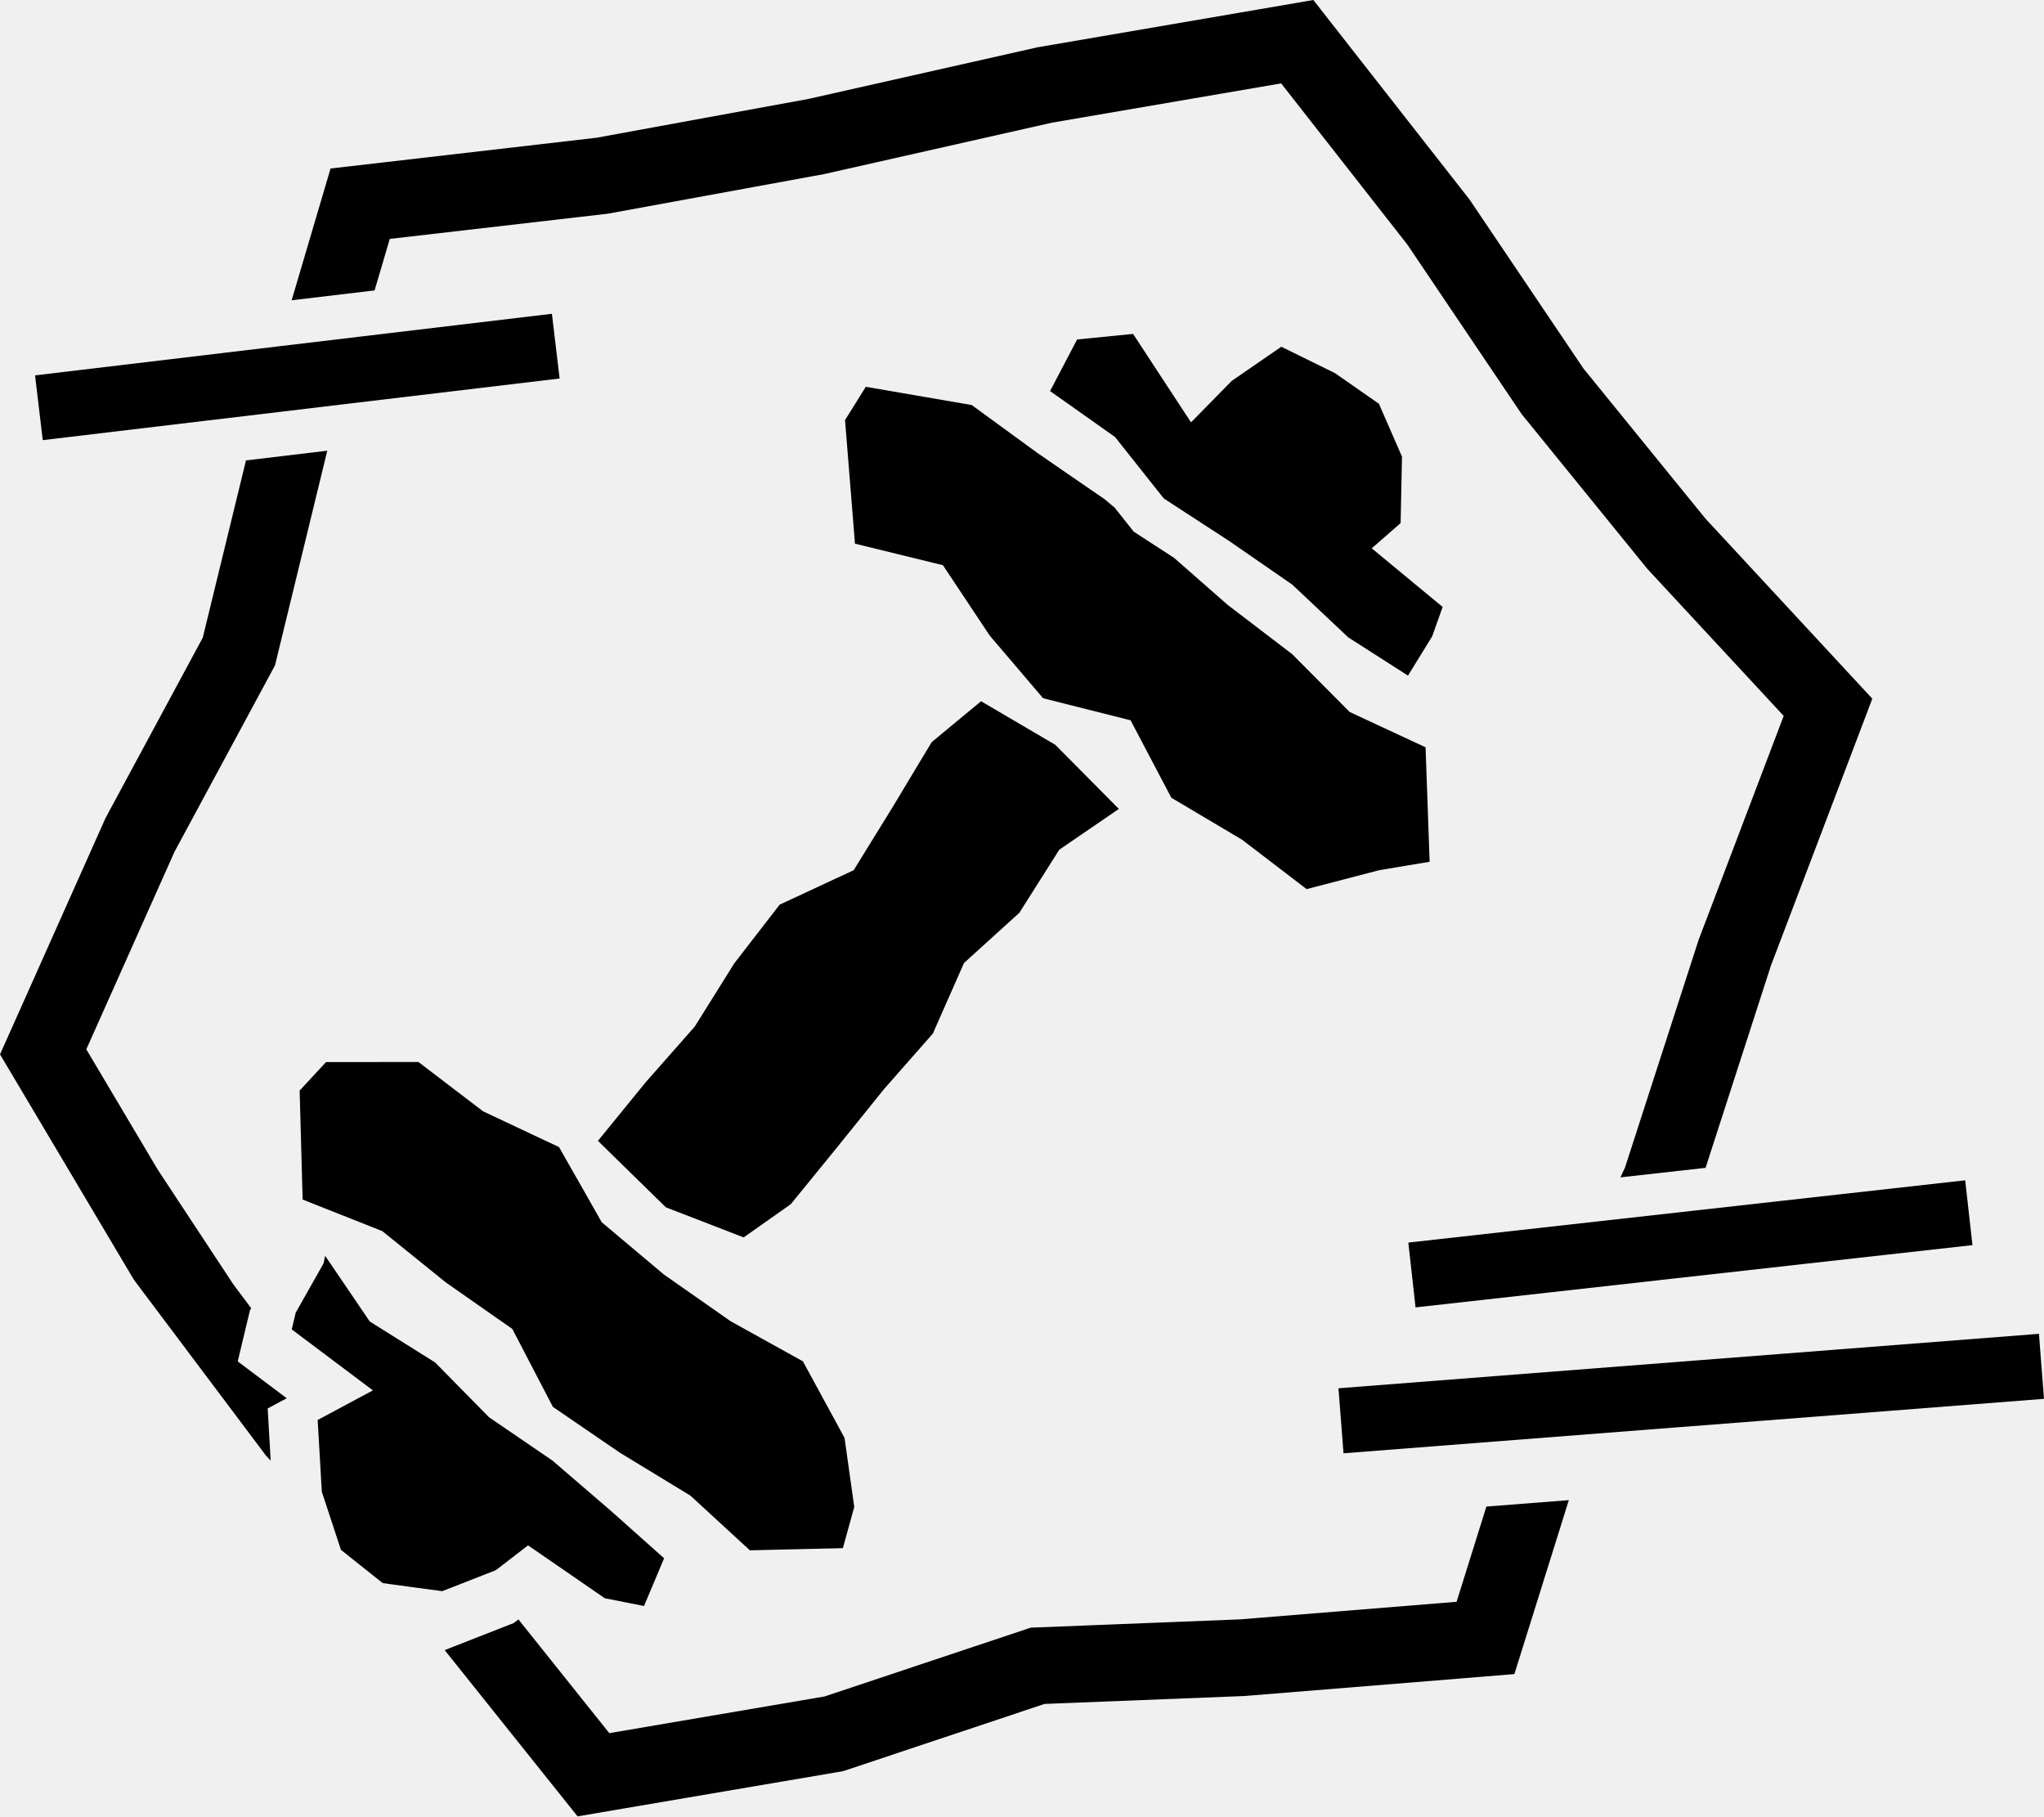
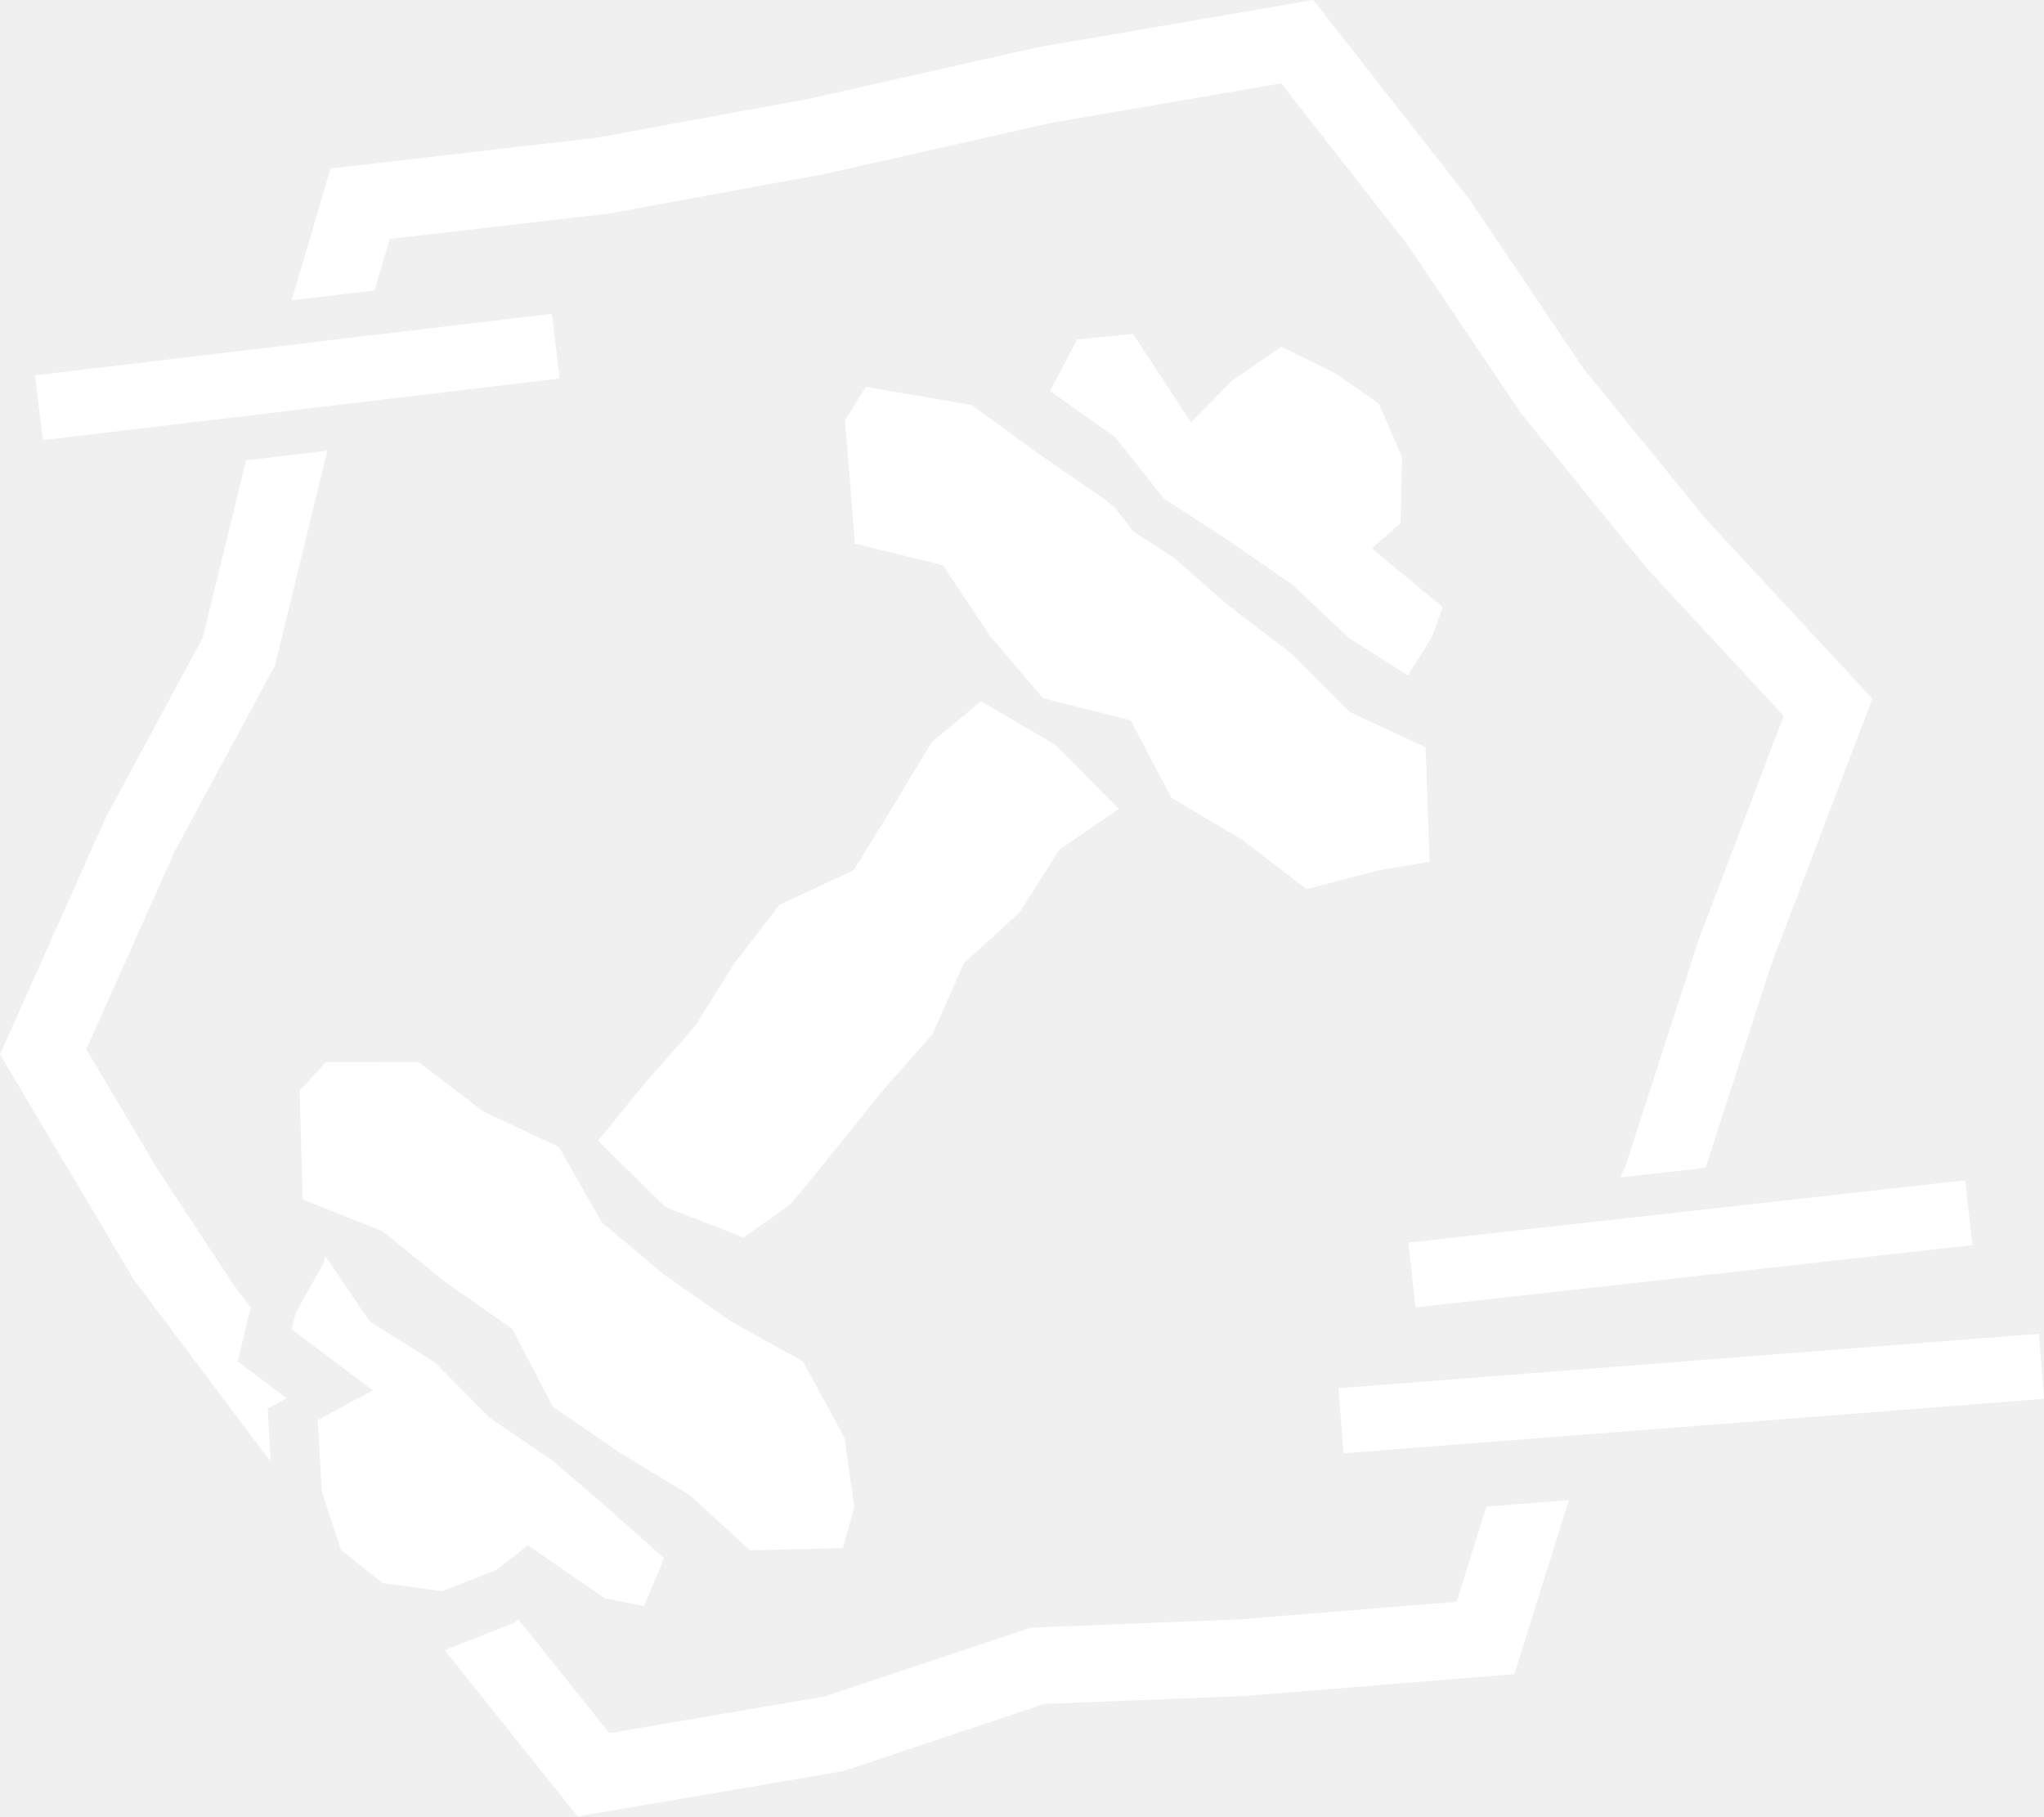
- <svg xmlns="http://www.w3.org/2000/svg" id="Calque_2" viewBox="0 0 416.31 369.89">
+ <svg xmlns="http://www.w3.org/2000/svg" id="Calque_2" viewBox="0 0 416.31 369.89" fill="#FFFFFF">
  <g id="Calque_1-2">
    <polygon points="54.52 286.82 58.4 284.74 53.14 280.79 48.42 277.24 49.79 271.5 50.61 268.09 50.91 266.85 51.16 266.4 47.51 261.53 32.13 238.19 17.58 213.69 25.4 196.17 35.54 173.46 56.01 135.5 66.66 91.78 50.1 93.76 41.3 129.85 21.79 166.04 21.51 166.56 21.27 167.09 3.31 207.32 0 214.71 4.14 221.67 26.81 259.84 27.25 260.57 27.75 261.25 53.66 295.74 54.19 296.45 54.81 297.1 55.13 297.44 54.85 292.56 54.52 286.82" />
    <polygon points="296.67 326.19 252.56 329.77 209.92 331.46 167.95 345.47 124.1 352.94 105.59 329.78 104.62 330.53 103.43 330.99 92.48 335.28 90.57 336.03 111.89 362.7 117.64 369.89 126.72 368.34 170.57 360.88 171.76 360.67 172.9 360.29 212.75 346.99 253.18 345.39 253.51 345.38 253.83 345.35 297.94 341.77 308.44 340.91 311.59 330.86 319.53 305.49 302.74 306.8 296.67 326.19" />
    <polygon points="79.39 48.65 123.79 43.52 167.82 35.46 214.27 24.98 260.94 16.98 286.63 49.79 309.92 84.33 335.51 115.83 363.29 145.79 345.96 191.41 330.96 237.79 330.04 239.76 347.38 237.82 360.71 196.59 377.9 151.35 381.34 142.28 374.75 135.17 347.32 105.57 322.49 75.02 299.59 41.05 299.27 40.59 298.93 40.15 273.24 7.34 267.49 0 258.29 1.58 211.63 9.58 211.23 9.65 210.84 9.74 164.69 20.14 121.49 28.05 77.6 33.13 67.33 34.31 64.4 44.22 59.4 61.15 76.29 59.14 79.39 48.65" />
    <polygon points="362.95 244.53 344.72 246.57 286.84 253.04 288.31 266.24 338.09 260.68 338.09 260.67 356.32 258.64 367.98 257.33 401.74 253.56 400.26 240.36 374.42 243.25 362.95 244.53" />
    <polygon points="41.77 85.69 52.54 84.41 69.43 82.39 113.98 77.08 112.41 63.9 73.52 68.53 56.63 70.54 45.82 71.83 7.14 76.44 8.71 89.63 41.77 85.69" />
    <polygon points="415.28 271.62 374.28 274.81 362.81 275.7 345.52 277.04 272.61 282.71 273.64 295.95 341.25 290.69 358.03 289.39 368.77 288.56 416.31 284.86 415.28 271.62" />
    <polygon points="293.83 123.6 291.69 129.6 286.77 137.58 274.61 129.8 263.2 119.05 250.26 110.11 244.57 106.41 237.04 101.51 233.52 97.08 227.11 89 219.79 83.82 213.87 79.64 219.38 69.13 227.17 68.36 230.78 68 237.65 78.49 242.58 86.01 250.88 77.56 260.97 70.61 271.89 75.98 280.85 82.22 284.68 91 285.55 92.99 285.27 106.52 279.39 111.66 290.56 120.9 293.83 123.6" />
    <polygon points="291.18 175.49 280.94 177.2 266.12 181.06 252.99 171.01 238.58 162.46 238.18 161.71 230.27 146.68 223.48 144.97 219.66 144.01 212.45 142.19 208.34 137.36 201.58 129.43 192.05 115.1 174.13 110.71 173.89 107.64 172.11 85.55 176.34 78.77 197.91 82.48 211.29 92.24 217.75 96.69 224.97 101.65 227.04 103.39 229.99 107.11 230.9 108.26 232.13 109.06 239.12 113.6 242.27 116.36 250.04 123.18 255.17 127.09 263.19 133.22 274.89 144.99 290.35 152.18 291.18 175.49" />
    <polygon points="135.26 317.33 131.17 327.05 127.79 326.38 123.18 325.47 116.48 320.85 107.55 314.7 101.01 319.74 100.8 319.83 90.07 324.03 83.02 323.08 77.95 322.39 69.44 315.61 65.98 305.1 65.54 303.76 65.18 297.43 64.7 289.17 69.81 286.43 72.49 284.99 75.95 283.14 71.84 280.05 59.42 270.72 59.97 268.41 60.23 267.31 64.01 260.62 65.9 257.28 66.06 256.51 66.21 255.77 66.26 255.79 75.31 269.11 85.75 275.65 88.63 277.46 99.6 288.61 112.53 297.44 124.34 307.6 135.26 317.33" />
    <polygon points="173.99 306.88 171.67 315.27 162.09 315.49 152.73 315.71 148.59 311.9 140.63 304.58 134.26 300.7 126.33 295.88 112.61 286.5 110.96 283.33 104.35 270.63 94.8 263.95 90.74 261.11 86.6 257.76 77.87 250.71 72.15 248.44 68.36 246.94 61.64 244.28 61.38 234.88 61.03 222.09 63.82 219.07 66.41 216.28 71.11 216.28 85.23 216.27 98.39 226.31 110.45 231.99 113.86 233.59 116.03 237.42 118.43 241.62 122.56 248.9 135.21 259.54 148.8 269.05 152.04 270.85 163.53 277.22 172.01 292.81 173.99 306.88" />
    <polygon points="227.88 164.73 215.75 173.03 207.61 185.89 204.34 188.85 196.34 196.11 190.66 208.97 190 210.48 186.18 214.82 180.04 221.8 170.58 233.54 163.87 241.78 161.05 245.23 151.46 251.99 145.12 249.53 135.62 245.86 128.7 239.09 125.62 236.08 121.79 232.32 122.79 231.09 131.52 220.38 141.49 209.07 149.57 196.16 154.63 189.61 158.8 184.22 164.16 181.73 173.87 177.21 179.09 168.76 181.88 164.24 186.31 156.86 189.77 151.12 199.82 142.8 202.48 144.36 214.93 151.67 215.5 152.24 227.88 164.73" />
  </g>
</svg>
